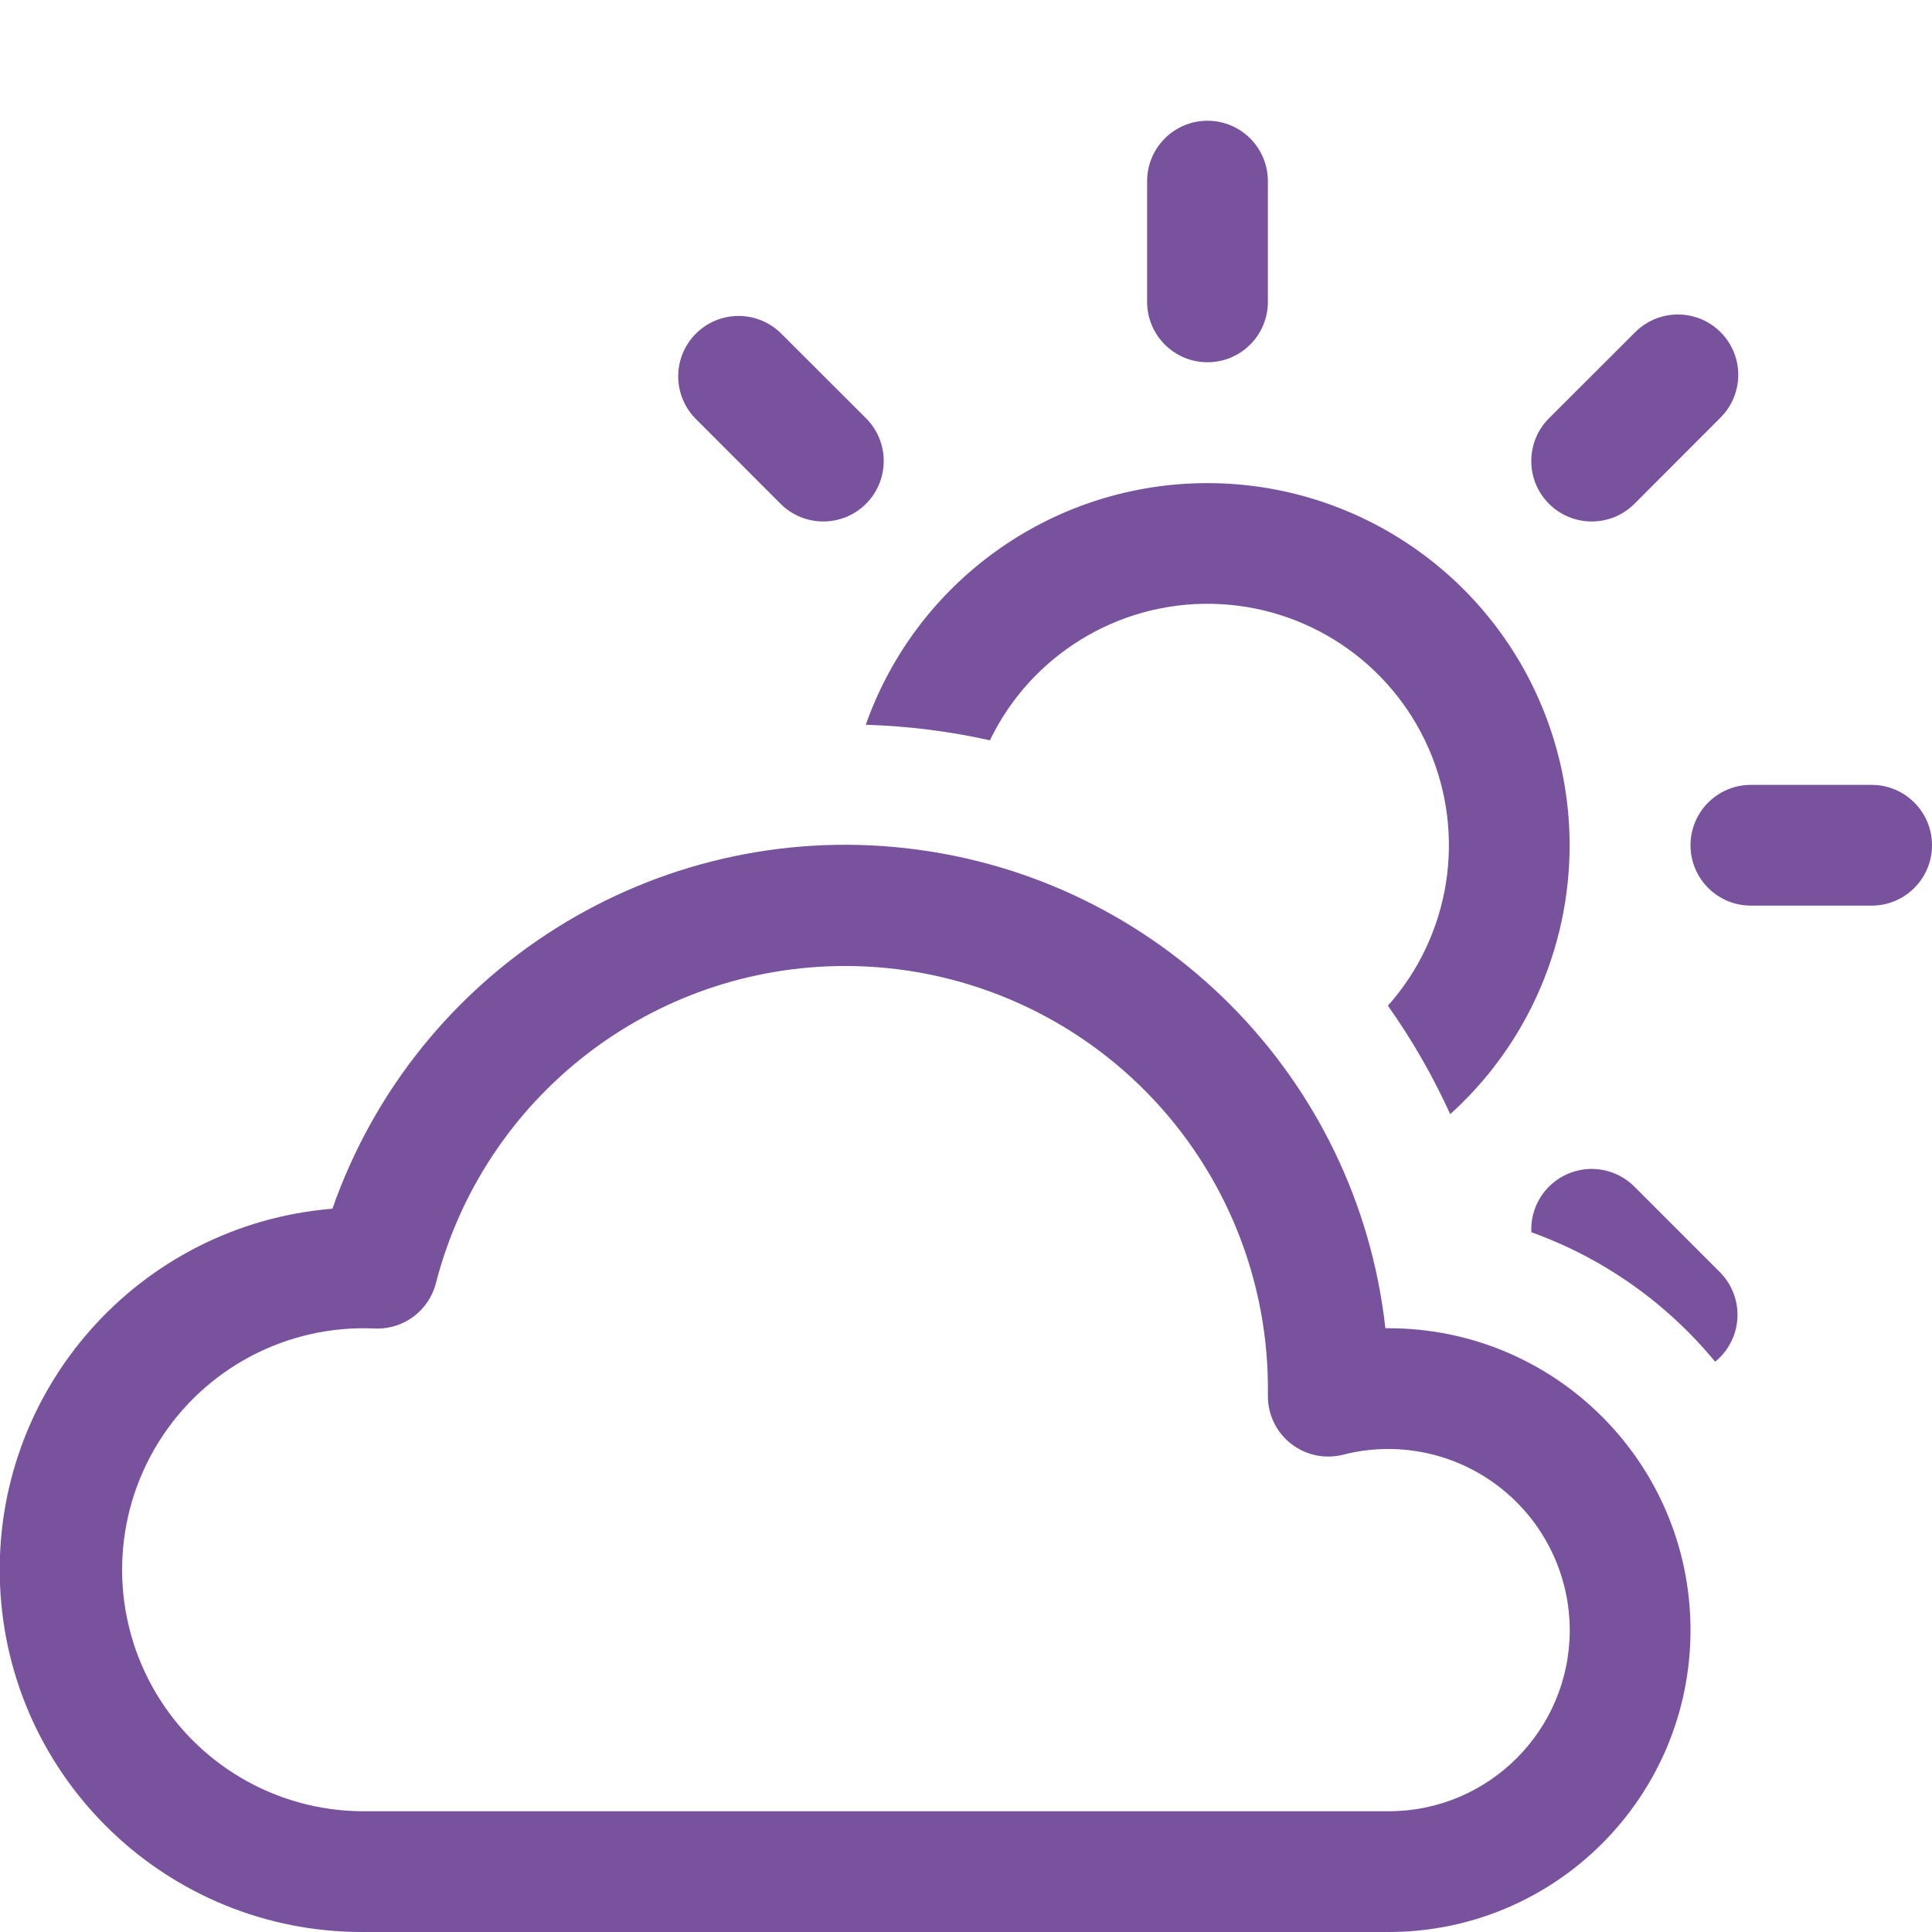
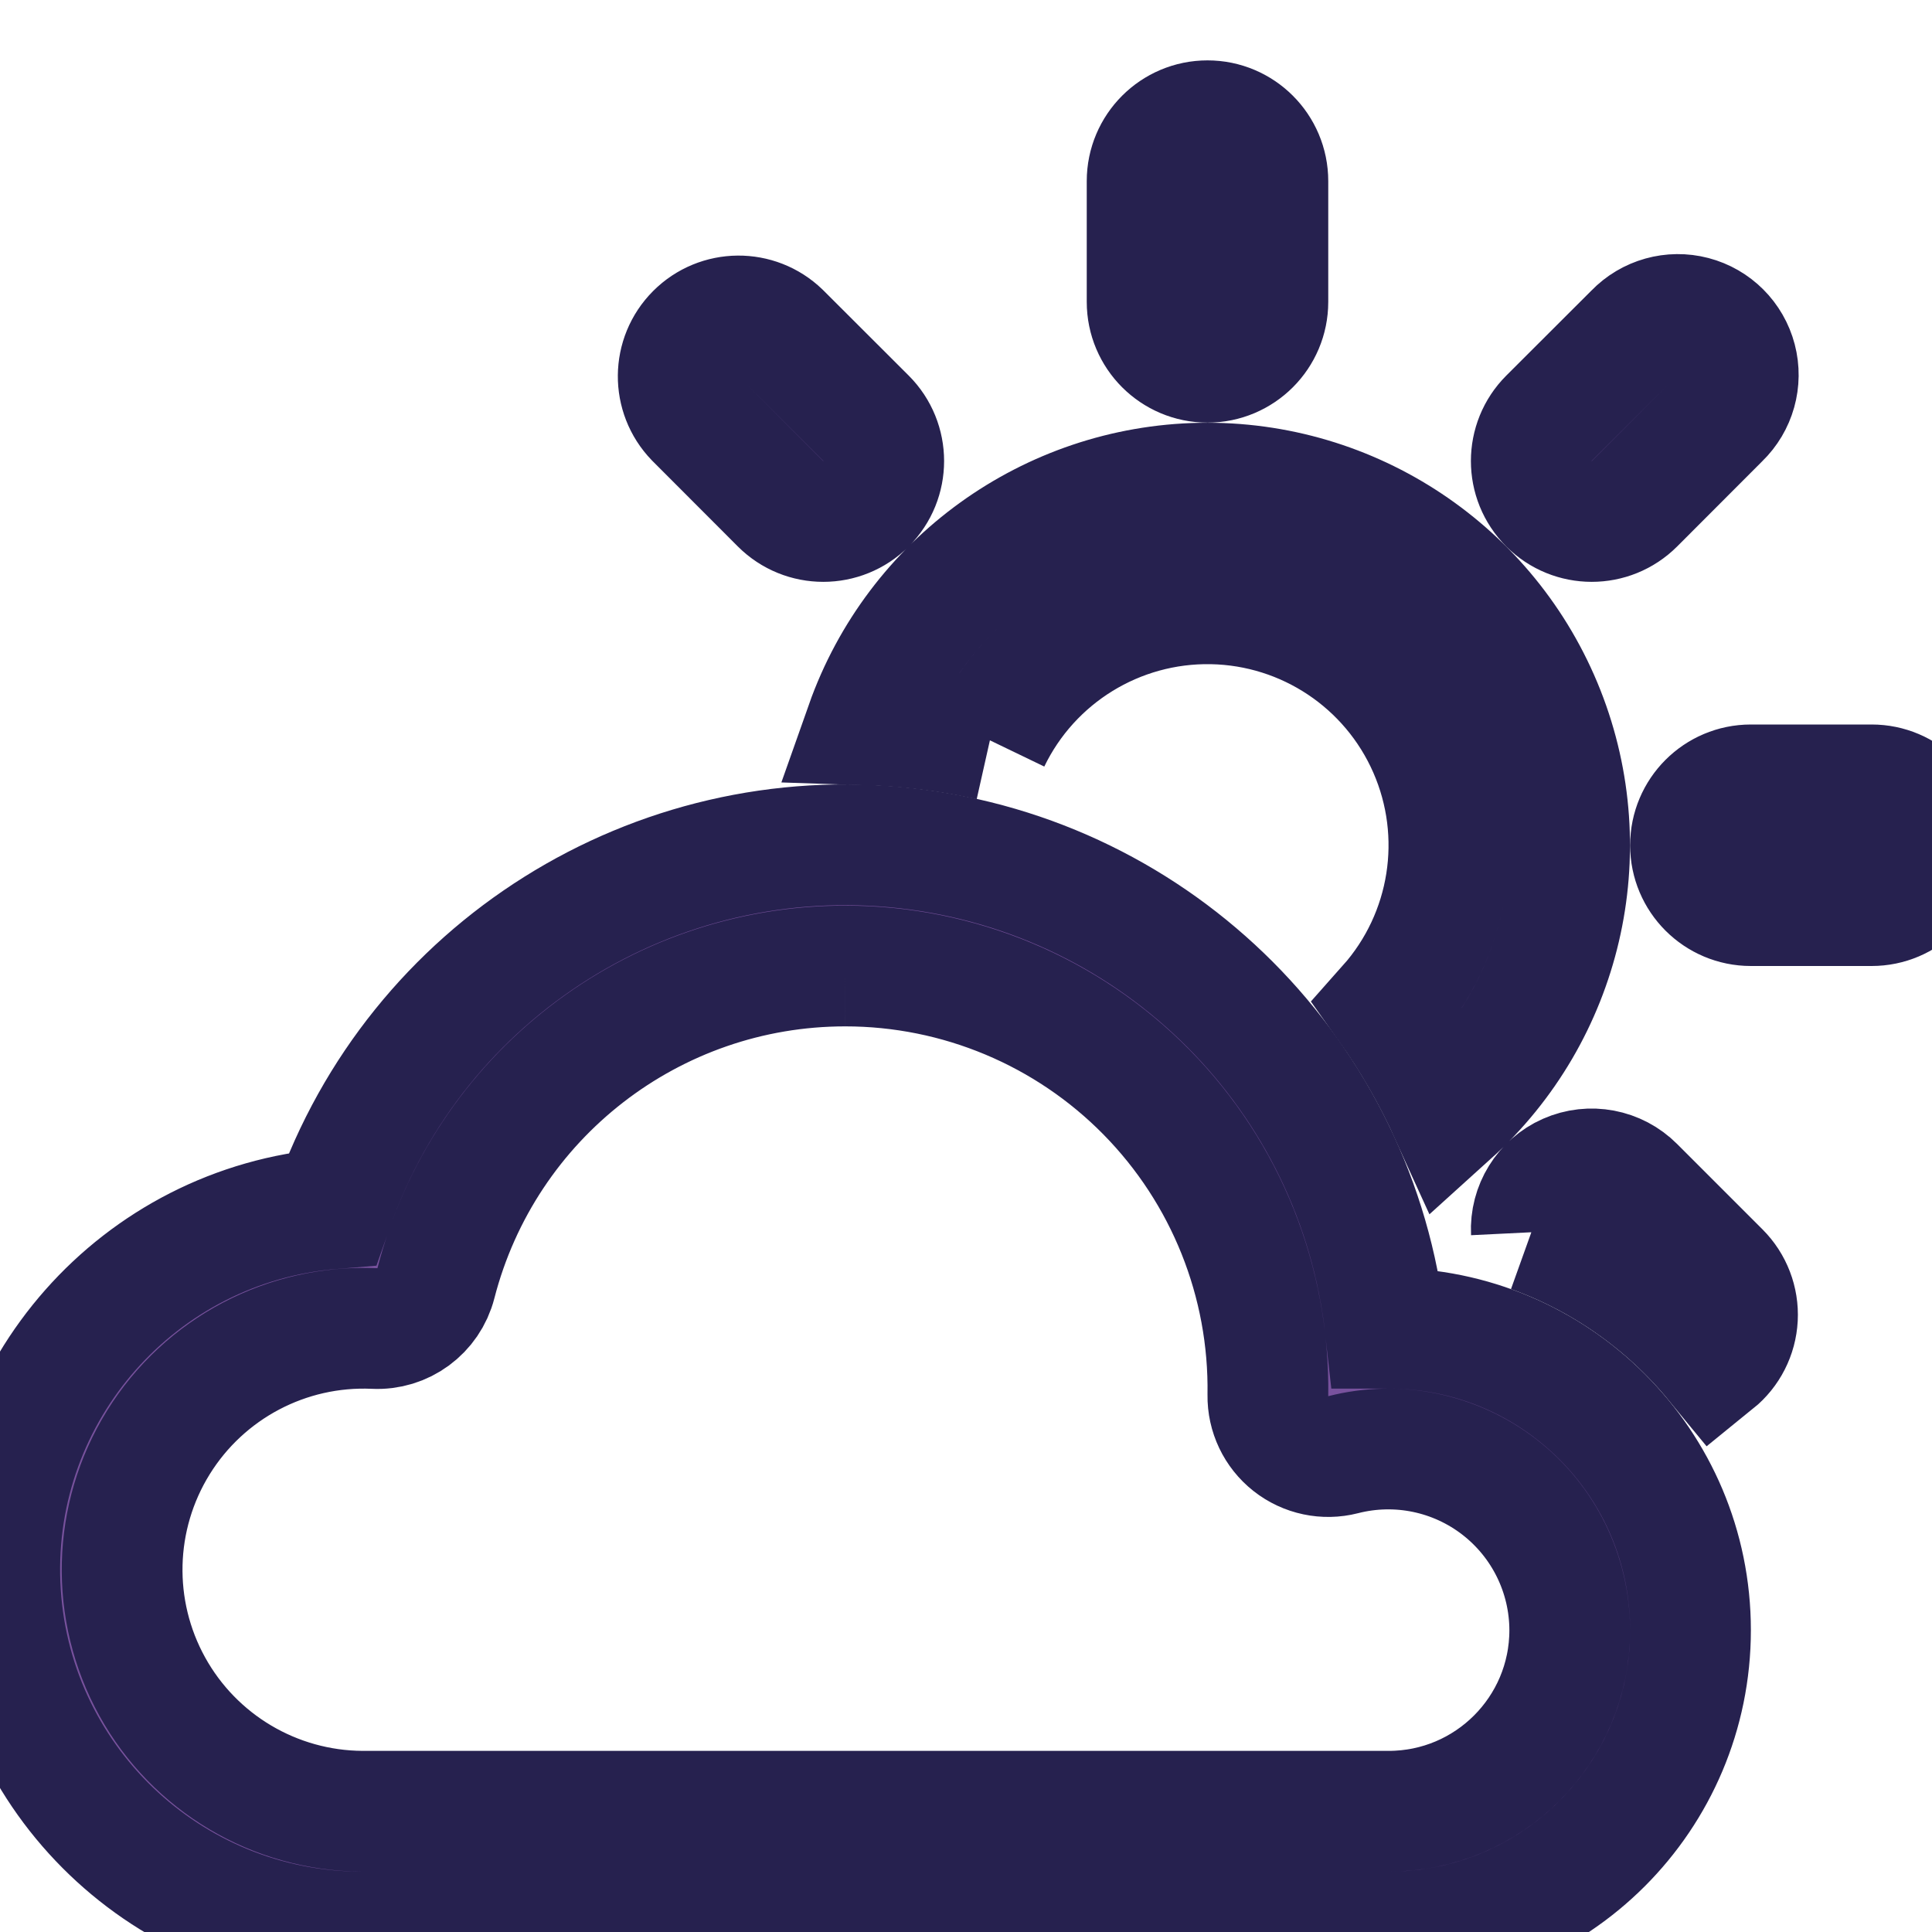
- <svg xmlns="http://www.w3.org/2000/svg" width="16" height="16" fill="#78529d" class="bi bi-cloud-sun" viewBox="0 0 16 16">
+ <svg xmlns="http://www.w3.org/2000/svg" width="16" height="16" fill="#78529d" stroke="#26214f" class="bi bi-cloud-sun" viewBox="0 0 16 16">
  <path d="M7 8a3.5 3.5 0 0 1 3.5 3.555.5.5 0 0 0 .624.492A1.503 1.503 0 0 1 13 13.5a1.5 1.5 0 0 1-1.5 1.5H3a2 2 0 1 1 .1-3.998.5.5 0 0 0 .51-.375A3.5 3.5 0 0 1 7 8m4.473 3a4.5 4.5 0 0 0-8.72-.99A3 3 0 0 0 3 16h8.5a2.5 2.5 0 0 0 0-5z" />
  <path d="M10.5 1.5a.5.5 0 0 0-1 0v1a.5.5 0 0 0 1 0zm3.743 1.964a.5.5 0 1 0-.707-.707l-.708.707a.5.5 0 0 0 .708.708zm-7.779-.707a.5.5 0 0 0-.707.707l.707.708a.5.5 0 1 0 .708-.708zm1.734 3.374a2 2 0 1 1 3.296 2.198q.3.423.516.898a3 3 0 1 0-4.84-3.225q.529.017 1.028.129m4.484 4.074c.6.215 1.125.59 1.522 1.072a.5.5 0 0 0 .039-.742l-.707-.707a.5.5 0 0 0-.854.377M14.5 6.5a.5.5 0 0 0 0 1h1a.5.5 0 0 0 0-1z" />
</svg>
